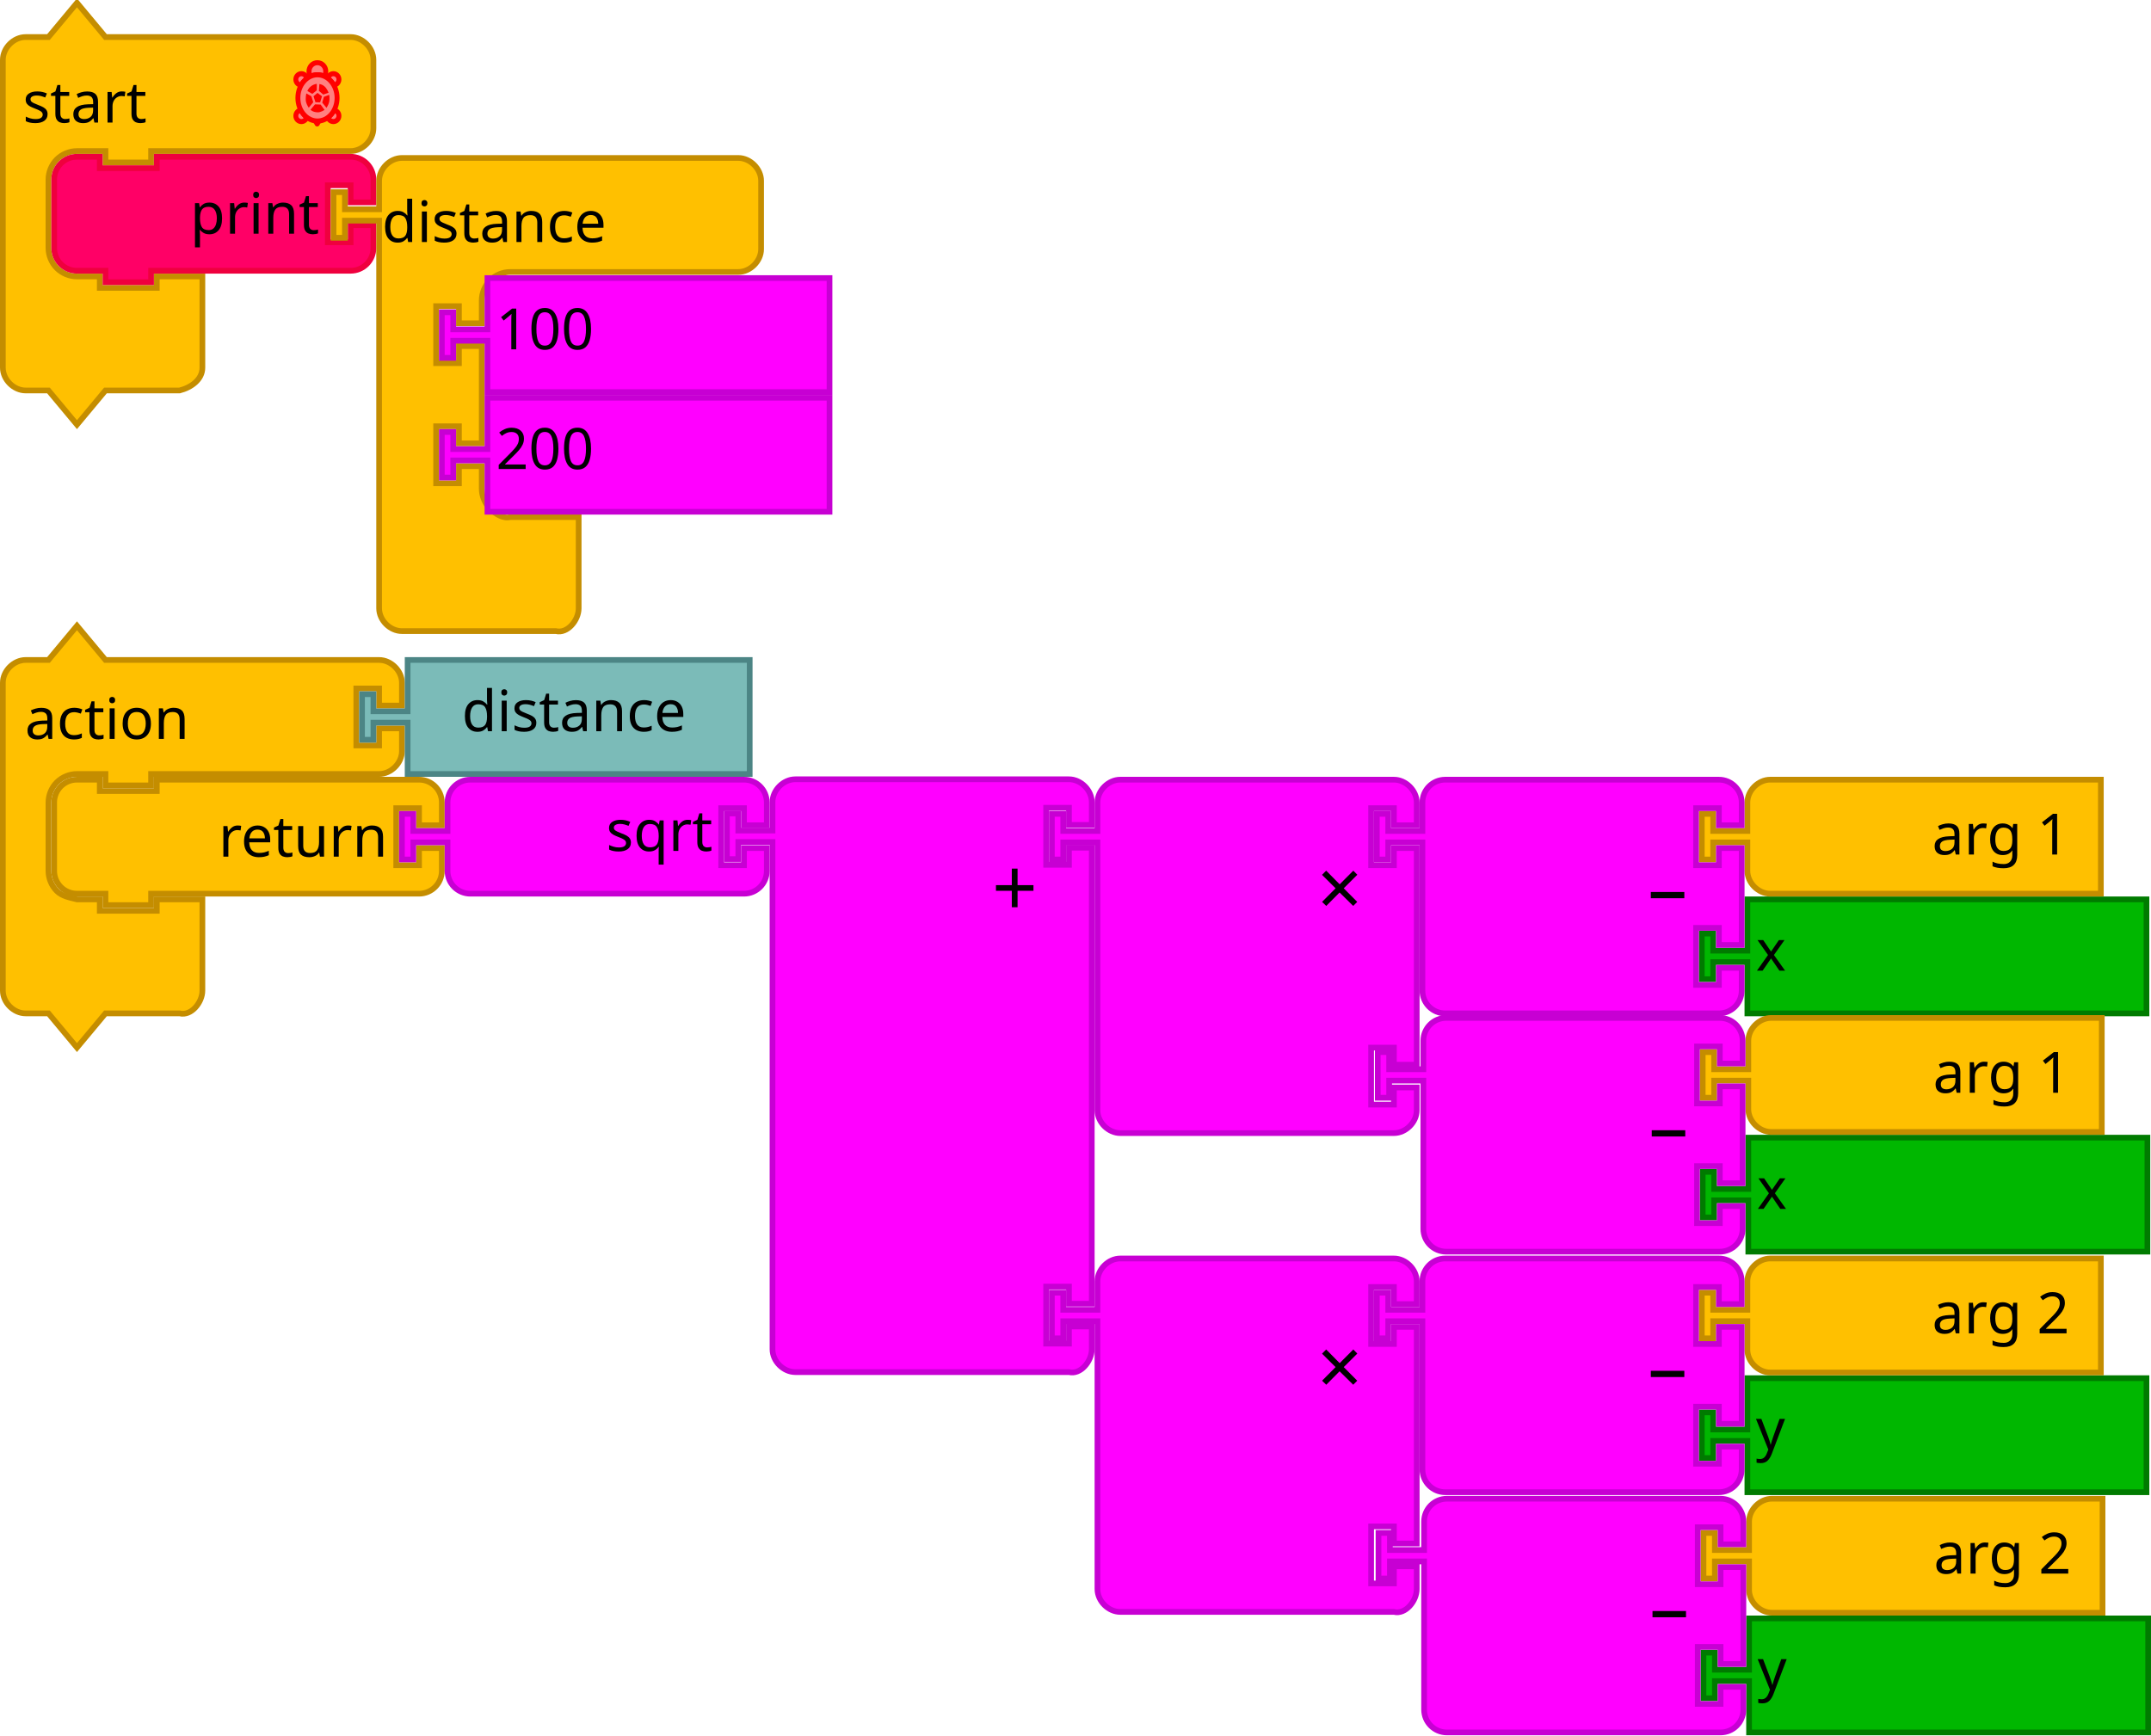
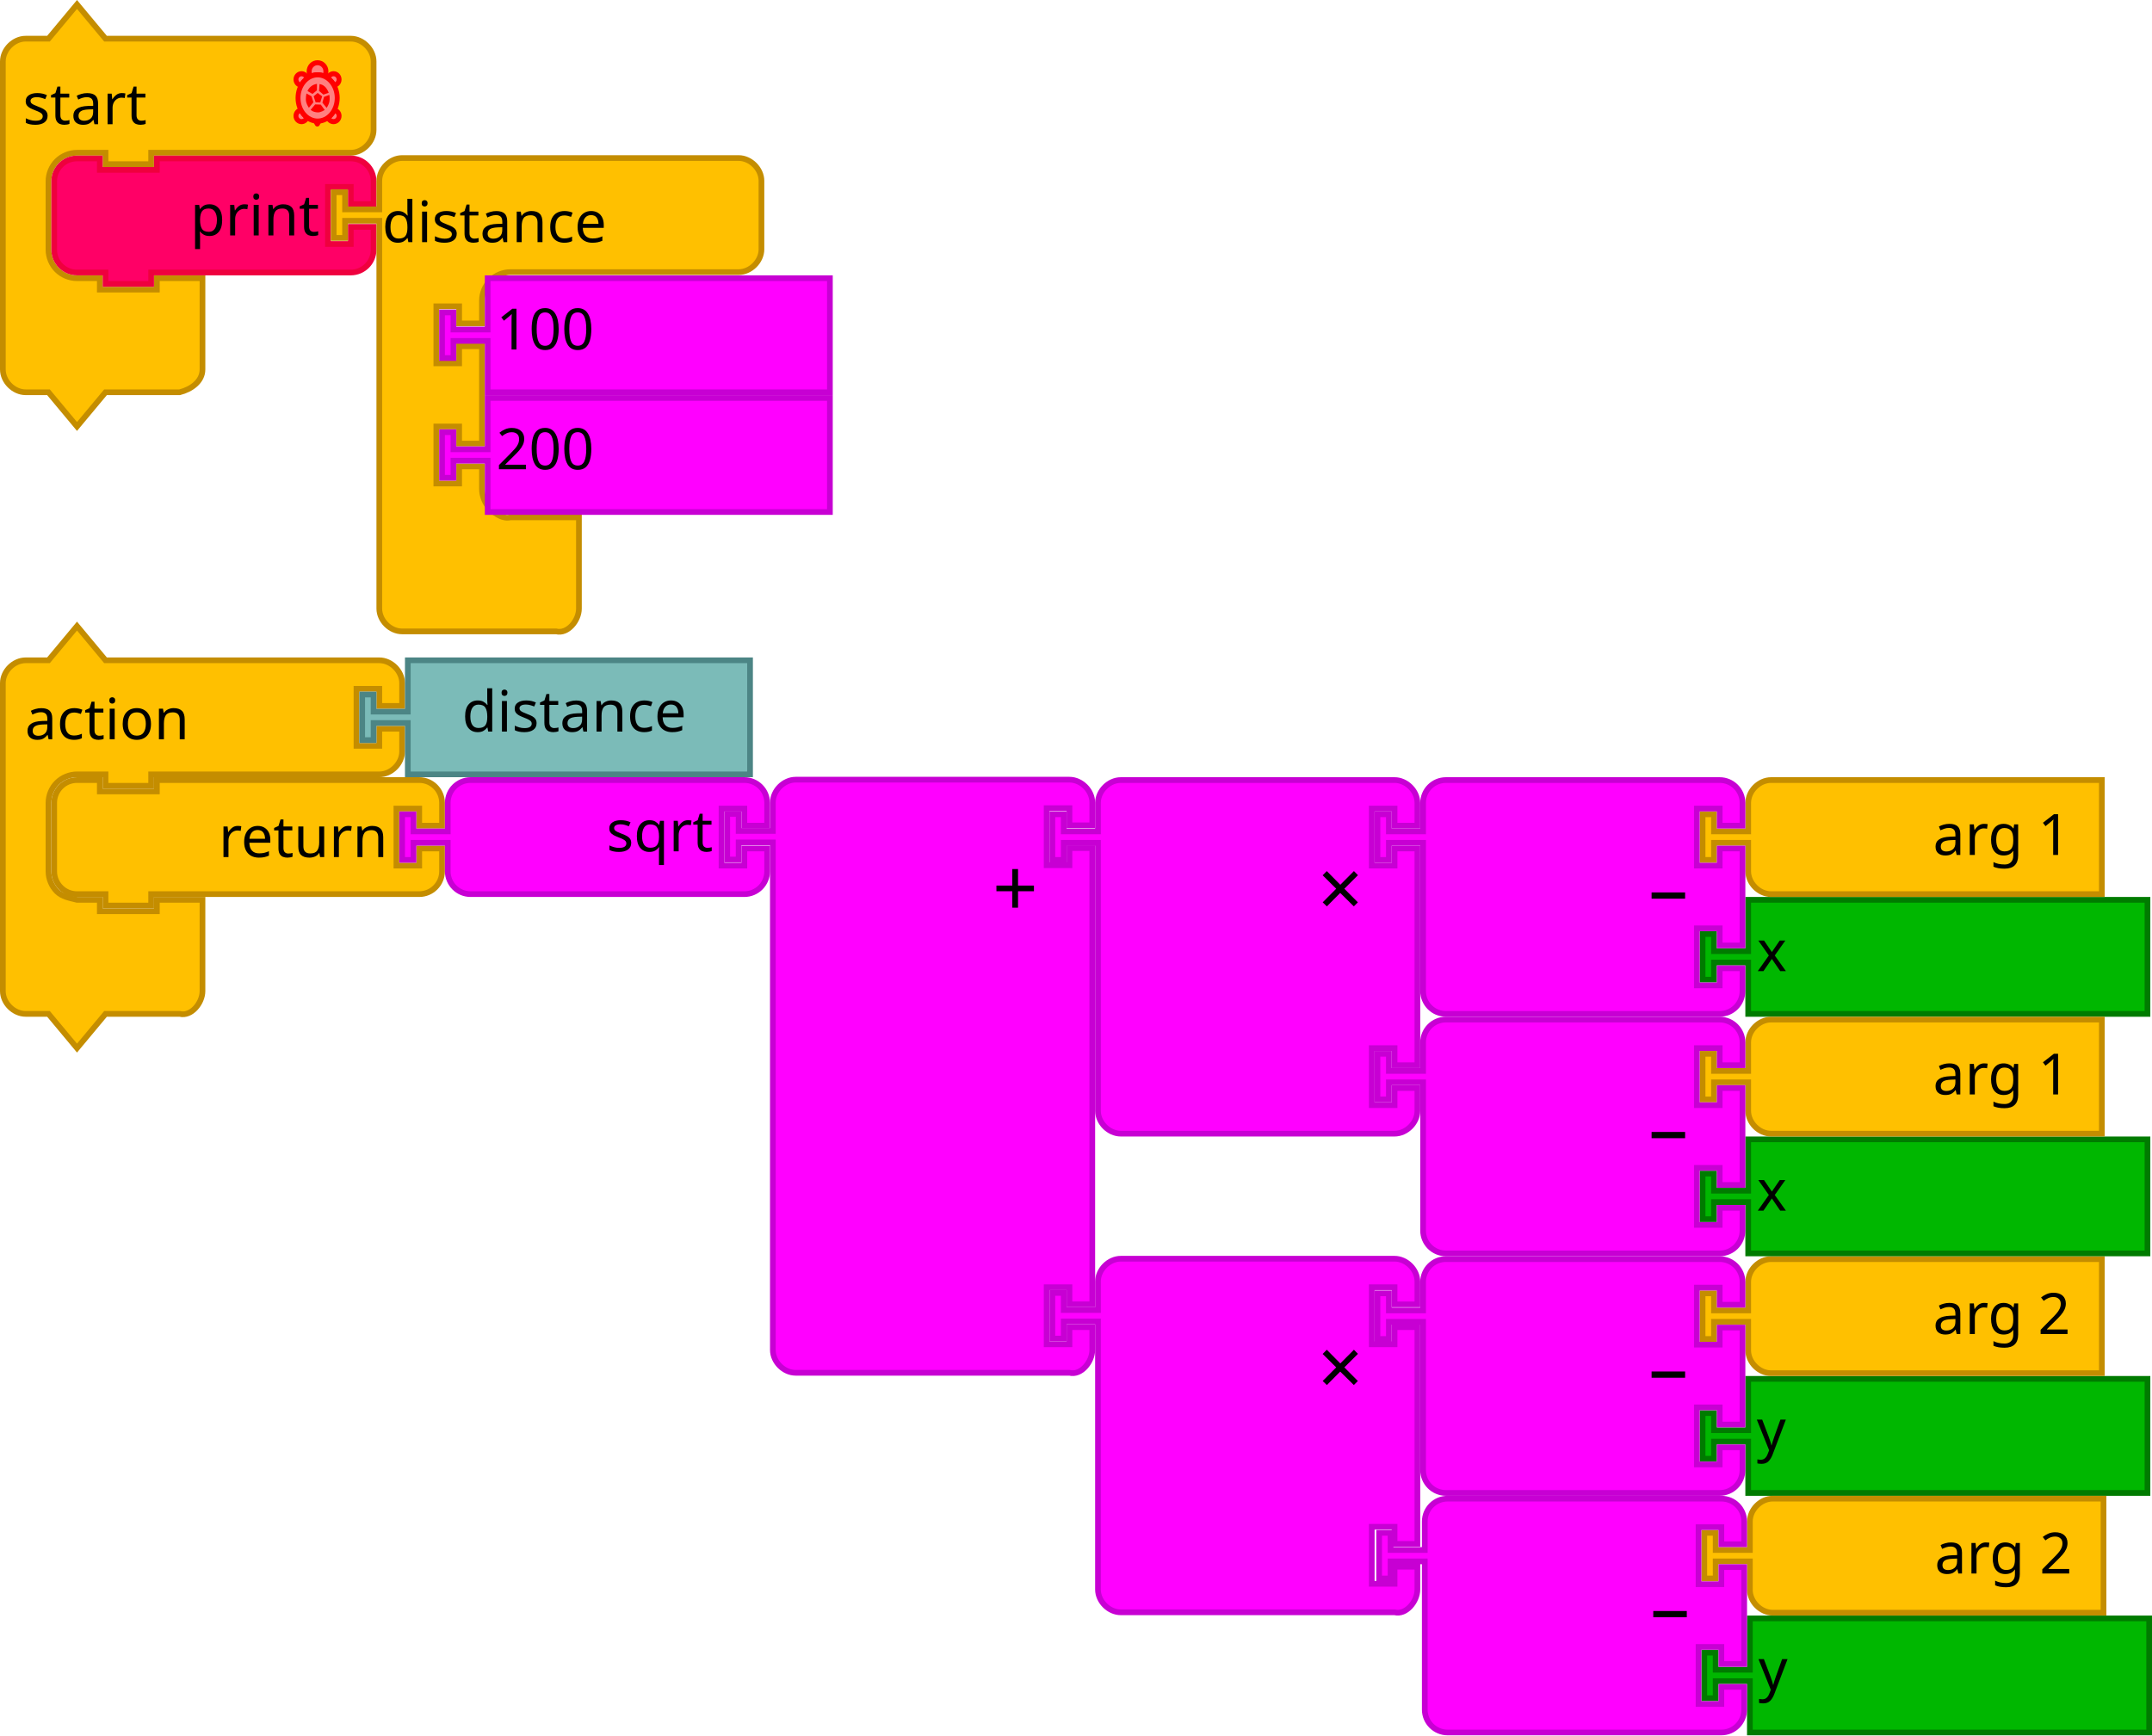
- <svg xmlns="http://www.w3.org/2000/svg" version="1.1" width="754.589" height="608.85" id="svg2">
+ <svg xmlns="http://www.w3.org/2000/svg" version="1.1" width="754.589" height="608.562" id="svg2">
  <defs id="defs65">
    <filter height="1.3" color-interpolation-filters="sRGB" id="dropshadow">
-       <feGaussianBlur in="SourceAlpha" stdDeviation="3" id="feGaussianBlur3013" />
-       <feOffset dx="2" dy="2" result="offsetblur" id="feOffset3015" />
+       <feGaussianBlur id="feGaussianBlur3013" stdDeviation="3" in="SourceAlpha" />
+       <feOffset id="feOffset3015" result="offsetblur" dy="2" dx="2" />
      <feComponentTransfer id="feComponentTransfer3017">
-         <feFuncA type="linear" slope="0.2" id="feFuncA3019" />
+         <feFuncA id="feFuncA3019" slope="0.2" type="linear" />
      </feComponentTransfer>
      <feMerge id="feMerge3021">
        <feMergeNode id="feMergeNode3023" />
-         <feMergeNode in="SourceGraphic" id="feMergeNode3025" />
+         <feMergeNode id="feMergeNode3025" in="SourceGraphic" />
      </feMerge>
    </filter>
    <filter height="1.3" color-interpolation-filters="sRGB" id="dropshadow-1">
-       <feGaussianBlur in="SourceAlpha" stdDeviation="3" id="feGaussianBlur3211" />
-       <feOffset dx="2" dy="2" result="offsetblur" id="feOffset3213" />
+       <feGaussianBlur id="feGaussianBlur3211" stdDeviation="3" in="SourceAlpha" />
+       <feOffset id="feOffset3213" result="offsetblur" dy="2" dx="2" />
      <feComponentTransfer id="feComponentTransfer3215">
-         <feFuncA type="linear" slope="0.2" id="feFuncA3217" />
+         <feFuncA id="feFuncA3217" slope="0.2" type="linear" />
      </feComponentTransfer>
      <feMerge id="feMerge3219">
        <feMergeNode id="feMergeNode3221" />
-         <feMergeNode in="SourceGraphic" id="feMergeNode3223" />
+         <feMergeNode id="feMergeNode3223" in="SourceGraphic" />
      </feMerge>
    </filter>
    <filter height="1.3" color-interpolation-filters="sRGB" id="dropshadow-9">
-       <feGaussianBlur in="SourceAlpha" stdDeviation="3" id="feGaussianBlur3052" />
-       <feOffset dx="2" dy="2" result="offsetblur" id="feOffset3054" />
+       <feGaussianBlur id="feGaussianBlur3052" stdDeviation="3" in="SourceAlpha" />
+       <feOffset id="feOffset3054" result="offsetblur" dy="2" dx="2" />
      <feComponentTransfer id="feComponentTransfer3056">
-         <feFuncA type="linear" slope="0.2" id="feFuncA3058" />
+         <feFuncA id="feFuncA3058" slope="0.2" type="linear" />
      </feComponentTransfer>
      <feMerge id="feMerge3060">
        <feMergeNode id="feMergeNode3062" />
-         <feMergeNode in="SourceGraphic" id="feMergeNode3064" />
+         <feMergeNode id="feMergeNode3064" in="SourceGraphic" />
      </feMerge>
    </filter>
    <filter height="1.3" color-interpolation-filters="sRGB" id="dropshadow-7">
-       <feGaussianBlur in="SourceAlpha" stdDeviation="3" id="feGaussianBlur3141" />
-       <feOffset dx="2" dy="2" result="offsetblur" id="feOffset3143" />
+       <feGaussianBlur id="feGaussianBlur3141" stdDeviation="3" in="SourceAlpha" />
+       <feOffset id="feOffset3143" result="offsetblur" dy="2" dx="2" />
      <feComponentTransfer id="feComponentTransfer3145">
-         <feFuncA type="linear" slope="0.2" id="feFuncA3147" />
+         <feFuncA id="feFuncA3147" slope="0.2" type="linear" />
      </feComponentTransfer>
      <feMerge id="feMerge3149">
        <feMergeNode id="feMergeNode3151" />
-         <feMergeNode in="SourceGraphic" id="feMergeNode3153" />
+         <feMergeNode id="feMergeNode3153" in="SourceGraphic" />
      </feMerge>
    </filter>
    <filter height="1.3" color-interpolation-filters="sRGB" id="dropshadow-18">
-       <feGaussianBlur in="SourceAlpha" stdDeviation="3" id="feGaussianBlur3611" />
-       <feOffset dx="2" dy="2" result="offsetblur" id="feOffset3613" />
+       <feGaussianBlur id="feGaussianBlur3611" stdDeviation="3" in="SourceAlpha" />
+       <feOffset id="feOffset3613" result="offsetblur" dy="2" dx="2" />
      <feComponentTransfer id="feComponentTransfer3615">
-         <feFuncA type="linear" slope="0.2" id="feFuncA3617" />
+         <feFuncA id="feFuncA3617" slope="0.2" type="linear" />
      </feComponentTransfer>
      <feMerge id="feMerge3619">
        <feMergeNode id="feMergeNode3621" />
-         <feMergeNode in="SourceGraphic" id="feMergeNode3623" />
+         <feMergeNode id="feMergeNode3623" in="SourceGraphic" />
      </feMerge>
    </filter>
    <filter height="1.3" color-interpolation-filters="sRGB" id="dropshadow-2">
-       <feGaussianBlur in="SourceAlpha" stdDeviation="3" id="feGaussianBlur3100" />
-       <feOffset dx="2" dy="2" result="offsetblur" id="feOffset3102" />
+       <feGaussianBlur id="feGaussianBlur3100" stdDeviation="3" in="SourceAlpha" />
+       <feOffset id="feOffset3102" result="offsetblur" dy="2" dx="2" />
      <feComponentTransfer id="feComponentTransfer3104">
-         <feFuncA type="linear" slope="0.2" id="feFuncA3106" />
+         <feFuncA id="feFuncA3106" slope="0.2" type="linear" />
      </feComponentTransfer>
      <feMerge id="feMerge3108">
        <feMergeNode id="feMergeNode3110" />
-         <feMergeNode in="SourceGraphic" id="feMergeNode3112" />
+         <feMergeNode id="feMergeNode3112" in="SourceGraphic" />
      </feMerge>
    </filter>
    <filter height="1.3" color-interpolation-filters="sRGB" id="dropshadow-8">
-       <feGaussianBlur in="SourceAlpha" stdDeviation="3" id="feGaussianBlur7" />
-       <feOffset dx="2" dy="2" result="offsetblur" id="feOffset9" />
+       <feGaussianBlur id="feGaussianBlur7" stdDeviation="3" in="SourceAlpha" />
+       <feOffset id="feOffset9" result="offsetblur" dy="2" dx="2" />
      <feComponentTransfer id="feComponentTransfer11">
-         <feFuncA type="linear" slope="0.2" id="feFuncA13" />
+         <feFuncA id="feFuncA13" slope="0.2" type="linear" />
      </feComponentTransfer>
      <feMerge id="feMerge15">
        <feMergeNode id="feMergeNode17" />
-         <feMergeNode in="SourceGraphic" id="feMergeNode19" />
+         <feMergeNode id="feMergeNode19" in="SourceGraphic" />
      </feMerge>
    </filter>
    <filter height="1.3" color-interpolation-filters="sRGB" id="dropshadow-4">
-       <feGaussianBlur in="SourceAlpha" stdDeviation="3" id="feGaussianBlur7-6" />
-       <feOffset dx="2" dy="2" result="offsetblur" id="feOffset9-7" />
+       <feGaussianBlur id="feGaussianBlur7-6" stdDeviation="3" in="SourceAlpha" />
+       <feOffset id="feOffset9-7" result="offsetblur" dy="2" dx="2" />
      <feComponentTransfer id="feComponentTransfer11-9">
-         <feFuncA type="linear" slope="0.2" id="feFuncA13-2" />
+         <feFuncA id="feFuncA13-2" slope="0.2" type="linear" />
      </feComponentTransfer>
      <feMerge id="feMerge15-8">
        <feMergeNode id="feMergeNode17-4" />
-         <feMergeNode in="SourceGraphic" id="feMergeNode19-4" />
+         <feMergeNode id="feMergeNode19-4" in="SourceGraphic" />
      </feMerge>
    </filter>
    <filter height="1.3" color-interpolation-filters="sRGB" id="dropshadow-77">
-       <feGaussianBlur in="SourceAlpha" stdDeviation="3" id="feGaussianBlur7-1" />
-       <feOffset dx="2" dy="2" result="offsetblur" id="feOffset9-78" />
+       <feGaussianBlur id="feGaussianBlur7-1" stdDeviation="3" in="SourceAlpha" />
+       <feOffset id="feOffset9-78" result="offsetblur" dy="2" dx="2" />
      <feComponentTransfer id="feComponentTransfer11-5">
-         <feFuncA type="linear" slope="0.2" id="feFuncA13-7" />
+         <feFuncA id="feFuncA13-7" slope="0.2" type="linear" />
      </feComponentTransfer>
      <feMerge id="feMerge15-9">
        <feMergeNode id="feMergeNode17-0" />
-         <feMergeNode in="SourceGraphic" id="feMergeNode19-3" />
+         <feMergeNode id="feMergeNode19-3" in="SourceGraphic" />
      </feMerge>
    </filter>
    <filter height="1.3" color-interpolation-filters="sRGB" id="dropshadow-49">
-       <feGaussianBlur in="SourceAlpha" stdDeviation="3" id="feGaussianBlur7-7" />
-       <feOffset dx="2" dy="2" result="offsetblur" id="feOffset9-6" />
+       <feGaussianBlur id="feGaussianBlur7-7" stdDeviation="3" in="SourceAlpha" />
+       <feOffset id="feOffset9-6" result="offsetblur" dy="2" dx="2" />
      <feComponentTransfer id="feComponentTransfer11-4">
-         <feFuncA type="linear" slope="0.2" id="feFuncA13-5" />
+         <feFuncA id="feFuncA13-5" slope="0.2" type="linear" />
      </feComponentTransfer>
      <feMerge id="feMerge15-0">
        <feMergeNode id="feMergeNode17-08" />
-         <feMergeNode in="SourceGraphic" id="feMergeNode19-45" />
+         <feMergeNode id="feMergeNode19-45" in="SourceGraphic" />
      </feMerge>
    </filter>
    <filter height="1.3" color-interpolation-filters="sRGB" id="dropshadow-44">
-       <feGaussianBlur in="SourceAlpha" stdDeviation="3" id="feGaussianBlur3784" />
-       <feOffset dx="2" dy="2" result="offsetblur" id="feOffset3786" />
+       <feGaussianBlur id="feGaussianBlur3784" stdDeviation="3" in="SourceAlpha" />
+       <feOffset id="feOffset3786" result="offsetblur" dy="2" dx="2" />
      <feComponentTransfer id="feComponentTransfer3788">
-         <feFuncA type="linear" slope="0.2" id="feFuncA3790" />
+         <feFuncA id="feFuncA3790" slope="0.2" type="linear" />
      </feComponentTransfer>
      <feMerge id="feMerge3792">
        <feMergeNode id="feMergeNode3794" />
-         <feMergeNode in="SourceGraphic" id="feMergeNode3796" />
+         <feMergeNode id="feMergeNode3796" in="SourceGraphic" />
      </feMerge>
    </filter>
    <filter height="1.3" color-interpolation-filters="sRGB" id="dropshadow-3">
-       <feGaussianBlur in="SourceAlpha" stdDeviation="3" id="feGaussianBlur7-0" />
-       <feOffset dx="2" dy="2" result="offsetblur" id="feOffset9-8" />
+       <feGaussianBlur id="feGaussianBlur7-0" stdDeviation="3" in="SourceAlpha" />
+       <feOffset id="feOffset9-8" result="offsetblur" dy="2" dx="2" />
      <feComponentTransfer id="feComponentTransfer11-3">
-         <feFuncA type="linear" slope="0.2" id="feFuncA13-9" />
+         <feFuncA id="feFuncA13-9" slope="0.2" type="linear" />
      </feComponentTransfer>
      <feMerge id="feMerge15-24">
        <feMergeNode id="feMergeNode17-8" />
-         <feMergeNode in="SourceGraphic" id="feMergeNode19-7" />
+         <feMergeNode id="feMergeNode19-7" in="SourceGraphic" />
      </feMerge>
    </filter>
  </defs>
  <text x="178" y="227.036" id="text3033" style="font-size:13.333px;text-anchor:end;fill:#000000;font-family:Sans">
    <tspan x="280" y="249.536" id="tspan3035" />
  </text>
  <text x="196" y="292" id="text3107" style="font-size:13.333px;text-anchor:end;fill:#000000;font-family:Sans">
    <tspan x="290" y="314.5" id="tspan3109" />
  </text>
  <text x="178" y="311.036" id="text3033-0" style="font-size:13.333px;text-anchor:end;fill:#000000;font-family:Sans">
    <tspan x="280" y="333.536" id="tspan3035-1" />
  </text>
  <text x="178" y="395.036" id="text3033-1" style="font-size:13.333px;text-anchor:end;fill:#000000;font-family:Sans">
    <tspan x="280" y="417.536" id="tspan3035-8" />
  </text>
  <text x="178" y="479.036" id="text3033-0-9" style="font-size:13.333px;text-anchor:end;fill:#000000;font-family:Sans">
    <tspan x="280" y="501.536" id="tspan3035-1-5" />
  </text>
-   <path d="m 1,247.562 0,-8 c 0,-4.189 3.811,-8 8,-8 l 8,0 10,-12 10,12 18,0 70,0 8,0 c 4.189,0 8,3.811 8,8 l 0,8 -8,0 0,-6 -8,0 0,20 8,0 0,-6 8,0 0,8 c 0,4.189 -3.811,8 -8,8 l -8,0 -70,0 -2,0 0,4 -16,0 0,-4 -2,0 -8,0 c -2.618,0 -5.22,1.078 -7.071,2.929 C 18.078,276.343 17,278.945 17,281.562 l 0,8 0,8 0,8 c 0,2.618 1.078,5.22 2.929,7.071 1.851,1.851 4.531,2.294 7.071,2.929 l 8,0 0,4 20,0 0,-4 16,0 0,12 0,12 0,8 c 0,4.189 -3.936,9.016 -8,8 l -8,0 -18,0 -10,12 -10,-12 -8,0 c -4.189,0 -8,-3.811 -8,-8 l 0,-8 z" id="path3027-4" style="fill:#ffc000;fill-opacity:1;stroke:#c48d00;stroke-width:2;stroke-linecap:round;stroke-opacity:1" />
+   <path d="m 1,247.562 0,-8 c 0,-4.189 3.811,-8 8,-8 l 8,0 10,-12 10,12 18,0 70,0 8,0 c 4.189,0 8,3.811 8,8 l 0,8 -8,0 0,-6 -8,0 0,20 8,0 0,-6 8,0 0,8 c 0,4.189 -3.811,8 -8,8 l -8,0 -70,0 -2,0 0,4 -16,0 0,-4 -2,0 -8,0 c -2.618,0 -5.22,1.078 -7.071,2.929 C 18.078,276.342 17,278.944 17,281.562 l 0,8 0,8 0,8 c 0,2.618 1.078,5.22 2.929,7.071 1.851,1.851 4.531,2.294 7.071,2.929 l 8,0 0,4 20,0 0,-4 16,0 0,12 0,12 0,8 c 0,4.189 -3.936,9.016 -8,8 l -8,0 -18,0 -10,12 -10,-12 -8,0 c -4.189,0 -8,-3.811 -8,-8 l 0,-8 z" id="path3027-4" style="fill:#ffc000;fill-opacity:1;stroke:#c48d00;stroke-width:2;stroke-linecap:round;stroke-opacity:1" />
  <text x="0.727" y="216.255" id="text3029-4" style="font-size:20px;text-anchor:start;fill:#000000;font-family:Sans">
    <tspan x="8.727" y="259.255" id="tspan3031-5">action</tspan>
  </text>
-   <g transform="translate(-160,218.5625)" id="g3226">
+   <g transform="translate(-160,218.5623)" id="g3226">
    <path d="m 303,13 120,0 0,40 -120,0 0,-16 0,-2 -12,0 0,6 -4,0 0,-16 4,0 0,6 12,0 0,-2 z" id="path21-2" style="fill:#7bbbb8;fill-opacity:1;stroke:#4c8585;stroke-width:2;stroke-linecap:round;stroke-opacity:1" />
    <text x="302" y="12" id="text23-2" style="font-size:20px;text-anchor:start;fill:#000000;font-family:Sans">
      <tspan x="322" y="38" id="tspan25-1">distance</tspan>
    </text>
  </g>
-   <g id="g4085">
+   <g transform="translate(0,0.5625)" id="g4085">
    <path d="m 1,29 0,-8 c 0,-4.189 3.811,-8 8,-8 l 8,0 10,-12 10,12 18,0 60,0 8,0 c 4.189,0 8,3.811 8,8 l 0,8 0,8 0,8 c 0,4.189 -3.811,8 -8,8 l -8,0 -60,0 -2,0 0,4 -16,0 0,-4 -2,0 -8,0 c -2.618,0 -5.22,1.078 -7.071,2.929 C 18.078,57.78 17,60.382 17,63 l 0,8 0,8 0,8 c 0,2.618 1.078,5.22 2.929,7.071 C 21.78,95.922 24.382,97 27,97 l 8,0 0,4 20,0 0,-4 16,0 0,12 0,12 0,8 c 0,4.189 -3.936,6.984 -8,8 l -8,0 -18,0 -10,12 -10,-12 -8,0 c -4.189,0 -8,-3.811 -8,-8 l 0,-8 z" id="path3660" style="fill:#ffc000;fill-opacity:1;stroke:#c48d00;stroke-width:2;stroke-linecap:round;stroke-opacity:1" />
    <text id="text3662" style="font-size:20px;text-anchor:start;fill:#000000;font-family:Sans">
      <tspan x="8" y="43" id="tspan3664">start</tspan>
    </text>
  </g>
-   <g id="g3037">
+   <g transform="translate(0,-2.441e-4)" id="g3037">
    <path d="m 111.376,42.473 c -0.244,0 -0.484,-0.016 -0.721,-0.045 l 0.611,1.068 0.602,-1.051 c -0.163,0.014 -0.326,0.029 -0.493,0.029 z" id="path4206" style="fill:#eeeeee;stroke:#ff0000;stroke-width:1.75;stroke-linecap:round;stroke-linejoin:round;stroke-miterlimit:4;stroke-opacity:1;stroke-dasharray:none" />
    <g transform="matrix(0.44039,0,0,0.4545743,99.26689,20.52662)" id="g4208" style="fill:#ff8080;fill-opacity:1;stroke:#ff0000;stroke-width:3.911;stroke-linecap:round;stroke-linejoin:round;stroke-miterlimit:4;stroke-opacity:1;stroke-dasharray:none">
      <path d="m 40.16,11.726 c -2.164,0 -3.958,1.555 -4.343,3.607 1.859,1.345 3.457,3.115 4.675,5.208 2.285,-0.172 4.094,-2.061 4.094,-4.39 0,-2.444 -1.982,-4.425 -4.426,-4.425 z" id="path4210" style="fill:#ff8080;fill-opacity:1;stroke:#ff0000;stroke-width:3.911;stroke-miterlimit:4;stroke-opacity:1;stroke-dasharray:none" />
      <path d="m 40.713,39.887 c -1.224,2.232 -2.86,4.131 -4.797,5.556 0.521,1.864 2.213,3.239 4.244,3.239 2.443,0 4.426,-1.98 4.426,-4.424 0,-2.255 -1.693,-4.096 -3.873,-4.371 z" id="path4212" style="fill:#ff8080;fill-opacity:1;stroke:#ff0000;stroke-width:3.911;stroke-miterlimit:4;stroke-opacity:1;stroke-dasharray:none" />
      <path d="m 14.273,39.871 c -2.253,0.206 -4.024,2.079 -4.024,4.387 0,2.443 1.98,4.424 4.424,4.424 2.064,0 3.784,-1.42 4.272,-3.332 -1.883,-1.416 -3.475,-3.289 -4.672,-5.479 z" id="path4214" style="fill:#ff8080;fill-opacity:1;stroke:#ff0000;stroke-width:3.911;stroke-miterlimit:4;stroke-opacity:1;stroke-dasharray:none" />
      <path d="m 19.026,15.437 c -0.343,-2.103 -2.154,-3.711 -4.353,-3.711 -2.444,0 -4.424,1.981 -4.424,4.424 0,2.382 1.886,4.31 4.245,4.406 1.186,-2.043 2.732,-3.784 4.532,-5.119 z" id="path4216" style="fill:#ff8080;fill-opacity:1;stroke:#ff0000;stroke-width:3.911;stroke-miterlimit:4;stroke-opacity:1;stroke-dasharray:none" />
    </g>
    <path d="m 111.376,26.237 c 0.84,0 1.642,0.187 2.386,0.513 0.326,-0.489 0.519,-1.081 0.519,-1.72 0,-1.676 -1.316,-3.035 -2.94,-3.035 -1.624,0 -2.94,1.359 -2.94,3.035 0,0.649 0.199,1.25 0.536,1.743 0.759,-0.34 1.58,-0.536 2.44,-0.536 z" id="path4218" style="fill:#ff8080;fill-opacity:1;stroke:#ff0000;stroke-width:1.75;stroke-linecap:round;stroke-linejoin:round;stroke-miterlimit:4;stroke-opacity:1;stroke-dasharray:none" />
    <g transform="matrix(0.44039,0,0,0.4545743,99.26689,20.52662)" id="g4220" style="fill:#ff8080;fill-opacity:1;stroke:#ff0000;stroke-width:3.911;stroke-linecap:round;stroke-linejoin:round;stroke-miterlimit:4;stroke-opacity:1;stroke-dasharray:none">
      <path d="m 43.102,30.421 c 0,4.734 -1.645,9.28 -4.571,12.627 -2.925,3.348 -6.897,5.231 -11.034,5.231 -4.137,0 -8.109,-1.883 -11.034,-5.231 -2.925,-3.348 -4.571,-7.893 -4.571,-12.627 0,-9.797 7.044,-17.858 15.605,-17.858 8.561,0 15.605,8.061 15.605,17.858 z" id="path4222" style="fill:#ff8080;fill-opacity:1;stroke:#ff0000;stroke-width:3.911;stroke-miterlimit:4;stroke-opacity:1;stroke-dasharray:none" />
    </g>
    <g transform="matrix(0.44039,0,0,0.4545743,99.26689,20.52662)" id="g4224" style="fill:#ff0000;fill-opacity:1;stroke:none">
      <path d="m 25.875,33.75 -1.542,-4.625 3.164,-2.587 3.615,2.626 -1.487,4.669 z" id="path4226" style="fill:#ff0000;fill-opacity:1;stroke:none" />
      <path d="m 27.501,41.551 c -3.968,-0.16 -5.543,-2.009 -5.543,-2.009 l 3.57,-4.163 4.465,0.168 3.132,4.12 c 0,0 -2.89,1.994 -5.624,1.884 z" id="path4228" style="fill:#ff0000;fill-opacity:1;stroke:none" />
      <path d="m 18.453,33.843 c -0.849,-2.968 0.172,-6.884 0.172,-6.884 l 4,2.167 1.493,4.629 -3.582,4.233 c 0,-10e-4 -1.465,-1.99 -2.083,-4.145 z" id="path4230" style="fill:#ff0000;fill-opacity:1;stroke:none" />
      <path d="m 19.458,25.125 c 0,0 0.5,-1.958 3.039,-3.822 2.237,-1.643 4.465,-1.72 4.465,-1.72 l -0.037,4.981 -3.521,2.75 -3.946,-2.189 z" id="path4232" style="fill:#ff0000;fill-opacity:1;stroke:none" />
      <path d="M 32.084,27.834 28.625,24.959 29,19.75 c 0,0 1.834,-0.042 3.959,1.667 2.228,1.791 3.362,4.983 3.362,4.983 l -4.237,1.434 z" id="path4234" style="fill:#ff0000;fill-opacity:1;stroke:none" />
      <path d="m 31.292,34.042 1.313,-4.464 4.187,-1.536 c 0,0 0.677,2.663 -0.042,5.667 -0.54,2.256 -2.084,4.361 -2.084,4.361 l -3.374,-4.028 z" id="path4236" style="fill:#ff0000;fill-opacity:1;stroke:none" />
    </g>
  </g>
-   <g transform="translate(18,54)" id="g3219">
+   <g transform="translate(18,54.5625)" id="g3219">
    <path d="M 1,17 1,9 A 8,8 0 0 1 9,1 l 8,0 0,4 20,0 0,-4 60,0 8,0 a 8,8 0 0 1 8,8 l 0,8 -8,0 0,-6 -8,0 0,20 8,0 0,-6 8,0 0,8 a 8,8 0 0 1 -8,8 l -8,0 -60,0 -2,0 0,4 -16,0 0,-4 -2,0 -8,0 A 8,8 0 0 1 1,33 l 0,-8 0,-8 z" id="path3225" style="fill:#ff0066;fill-opacity:1;stroke:#ef003e;stroke-width:2;stroke-linecap:round;stroke-opacity:1" />
    <text id="text3227" style="font-size:20px;text-anchor:end;fill:#000000;font-family:Sans">
      <tspan x="94" y="28" id="tspan3229">print</tspan>
    </text>
    <text id="text3231" style="font-size:13.333px;text-anchor:end;fill:#000000;font-family:Sans">
      <tspan x="94" y="22.5" id="tspan3233" />
    </text>
  </g>
-   <g transform="translate(18,272.5625)" id="g3392">
+   <g transform="translate(18,272.5623)" id="g3392">
    <path d="M 1,17 1,9 A 8,8 0 0 1 9,1 l 8,0 0,4 20,0 0,-4 84,0 8,0 a 8,8 0 0 1 8,8 l 0,8 -8,0 0,-6 -8,0 0,20 8,0 0,-6 8,0 0,8 a 8,8 0 0 1 -8,8 l -8,0 -84,0 -2,0 0,4 -16,0 0,-4 -2,0 -8,0 A 8,8 0 0 1 1,33 l 0,-8 0,-8 z" id="path3066" style="fill:#ffc000;fill-opacity:1;stroke:#c48d00;stroke-width:2;stroke-linecap:round;stroke-opacity:1" />
    <text id="text3068" style="font-size:20px;text-anchor:end;fill:#000000;font-family:Sans">
      <tspan x="118" y="28" id="tspan3070">return</tspan>
    </text>
    <text id="text3072" style="font-size:13.333px;text-anchor:end;fill:#000000;font-family:Sans">
      <tspan x="118" y="22.5" id="tspan3074" />
    </text>
  </g>
-   <g transform="translate(254,272.4254)" id="g3482">
+   <g transform="translate(254,272.4252)" id="g3482">
    <path d="m 17,17 0,-8 c 0,-4.189 3.811,-8 8,-8 l 8,0 20,0 60,0 8,0 c 4.189,0 8,3.811 8,8 l 0,8 -8,0 0,-6 -8,0 0,20 8,0 0,-6 8,0 0,160 -8,0 0,-6 -8,0 0,20 8,0 0,-6 8,0 0,8 c 0,4.189 -3.936,9.016 -8,8 l -8,0 -60,0 -20,0 -8,0 c -4.189,0 -8,-3.811 -8,-8 l 0,-8 0,-168 0,-2 -12,0 0,6 -4,0 0,-16 4,0 0,6 12,0 z" id="path3155" style="fill:#ff00ff;fill-opacity:1;stroke:#c700d3;stroke-width:2;stroke-linecap:round;stroke-opacity:1" />
    <text id="text3157" style="font-size:28px;text-anchor:end;fill:#000000;font-family:Sans">
      <tspan x="110" y="49" id="tspan3159">+</tspan>
    </text>
    <text id="text3161" style="font-size:18.667px;text-anchor:end;fill:#000000;font-family:Sans">
      <tspan x="110" y="21.5" id="tspan3163" />
    </text>
    <text id="text3165" style="font-size:18.667px;text-anchor:end;fill:#000000;font-family:Sans">
      <tspan x="110" y="63.5" id="tspan3167" />
    </text>
  </g>
-   <g transform="translate(140,272.5625)" id="g3570">
+   <g transform="translate(140,272.5623)" id="g3570">
    <path d="m 17,17 0,-8 a 8,8 0 0 1 8,-8 l 8,0 20,0 60,0 8,0 a 8,8 0 0 1 8,8 l 0,8 -8,0 0,-6 -8,0 0,20 8,0 0,-6 8,0 0,8 a 8,8 0 0 1 -8,8 l -8,0 -60,0 -20,0 -8,0 a 8,8 0 0 1 -8,-8 l 0,-8 0,-2 -12,0 0,6 -4,0 0,-16 4,0 0,6 12,0 0,-2 z" id="path3625" style="fill:#ff00ff;fill-opacity:1;stroke:#c700d3;stroke-width:2;stroke-linecap:round;stroke-opacity:1" />
    <text id="text3627" style="font-size:20px;text-anchor:end;fill:#000000;font-family:Sans">
      <tspan x="110" y="26" id="tspan3629">sqrt</tspan>
    </text>
    <text id="text3631" style="font-size:13.333px;text-anchor:end;fill:#000000;font-family:Sans">
      <tspan x="110" y="22.5" id="tspan3633" />
    </text>
  </g>
-   <g transform="translate(368,272.5625)" id="g3660">
+   <g transform="translate(368,272.5623)" id="g3660">
    <path d="m 17,17 0,-8 c 0,-4.189 3.811,-8 8,-8 l 8,0 20,0 60,0 8,0 c 4.189,0 8,3.811 8,8 l 0,8 -8,0 0,-6 -8,0 0,20 8,0 0,-6 8,0 0,76 -8,0 0,-6 -8,0 0,20 8,0 0,-6 8,0 0,8 c 0,4.189 -3.811,8 -8,8 l -8,0 -60,0 -20,0 -8,0 c -4.189,0 -8,-3.811 -8,-8 l 0,-8 0,-84 0,-2 -12,0 0,6 -4,0 0,-16 4,0 0,6 12,0 z" id="path3114" style="fill:#ff00ff;fill-opacity:1;stroke:#c700d3;stroke-width:2;stroke-linecap:round;stroke-opacity:1" />
    <text id="text3116" style="font-size:28px;text-anchor:end;fill:#000000;font-family:sans-serif">
      <tspan x="110" y="49" id="tspan3118">×</tspan>
    </text>
    <text id="text3120" style="font-size:18.667px;text-anchor:end;fill:#000000;font-family:sans-serif">
      <tspan x="110" y="21.5" id="tspan3122" />
    </text>
    <text id="text3124" style="font-size:18.667px;text-anchor:end;fill:#000000;font-family:sans-serif">
      <tspan x="110" y="63.5" id="tspan3126" />
    </text>
  </g>
-   <g transform="translate(368,440.5625)" id="g3660-6">
+   <g transform="translate(368,440.4254)" id="g3660-6">
    <path d="m 17,17 0,-8 c 0,-4.189 3.811,-8 8,-8 l 8,0 20,0 60,0 8,0 c 4.189,0 8,3.811 8,8 l 0,8 -8,0 0,-6 -8,0 0,20 8,0 0,-6 8,0 0,76 -8,0 0,-6 -8,0 0,20 8,0 0,-6 8,0 0,8 c 0,4.189 -3.936,9.016 -8,8 l -8,0 -60,0 -20,0 -8,0 c -4.189,0 -8,-3.811 -8,-8 l 0,-8 0,-84 0,-2 -12,0 0,6 -4,0 0,-16 4,0 0,6 12,0 z" id="path3114-7" style="fill:#ff00ff;fill-opacity:1;stroke:#c700d3;stroke-width:2;stroke-linecap:round;stroke-opacity:1" />
    <text id="text3116-3" style="font-size:28px;text-anchor:end;fill:#000000;font-family:sans-serif">
      <tspan x="110" y="49" id="tspan3118-5">×</tspan>
    </text>
    <text id="text3120-6" style="font-size:18.667px;text-anchor:end;fill:#000000;font-family:sans-serif">
      <tspan x="110" y="21.5" id="tspan3122-9" />
    </text>
    <text id="text3124-8" style="font-size:18.667px;text-anchor:end;fill:#000000;font-family:sans-serif">
      <tspan x="110" y="63.5" id="tspan3126-9" />
    </text>
  </g>
-   <g transform="translate(116,54.42542)" id="g4126">
+   <g transform="translate(116,54.42518)" id="g4126">
    <path d="m 17,17 0,-8 c 0,-4.189 3.811,-8 8,-8 l 8,0 20,0 18,0 64,0 8,0 c 4.189,0 8,3.811 8,8 l 0,8 0,8 0,8 c 0,4.189 -3.811,8 -8,8 l -8,0 -64,0 -8,0 c -2.618,0 -5.22,1.078 -7.071,2.929 C 54.078,45.78 53,48.382 53,51 l 0,8 -8,0 0,-6 -8,0 0,20 8,0 0,-6 8,0 0,34.137 -8,0 0,-6 -8,0 0,20 8,0 0,-6 8,0 L 53,117 c 0,2.618 1.078,5.22 2.929,7.071 C 57.78,125.922 60.46,127.635 63,127 l 8,0 16,0 0,12 0,12 0,8 c 0,4.189 -3.936,9.016 -8,8 l -8,0 -18,0 -20,0 -8,0 c -4.189,0 -8,-3.811 -8,-8 l 0,-8 0,-126 0,-2 -12,0 0,6 -4,0 0,-16 4,0 0,6 12,0 z" id="path21" style="fill:#ffc000;fill-opacity:1;stroke:#c48d00;stroke-width:2;stroke-linecap:round;stroke-opacity:1" />
    <text id="text23" style="font-size:20px;text-anchor:start;fill:#000000;font-family:sans-serif">
      <tspan x="18" y="30.5" id="tspan25">distance</tspan>
    </text>
  </g>
-   <g transform="translate(154,96.5625)" id="g4190">
+   <g transform="translate(154,96.56226)" id="g4190">
    <path d="m 17,1 120,0 0,40 -120,0 0,-16 0,-2 -12,0 0,6 -4,0 0,-16 4,0 0,6 12,0 0,-2 z" id="path21-1" style="fill:#ff00ff;fill-opacity:1;stroke:#c700d3;stroke-width:2;stroke-linecap:round;stroke-opacity:1" />
    <text id="text23-9" style="font-size:20px;text-anchor:start;fill:#000000;font-family:Sans">
      <tspan x="20" y="26" id="tspan25-7">100</tspan>
    </text>
  </g>
-   <g transform="translate(154,138.5625)" id="g4190-6">
+   <g transform="translate(154,138.5623)" id="g4190-6">
    <path d="m 17,1 120,0 0,40 -120,0 0,-16 0,-2 -12,0 0,6 -4,0 0,-16 4,0 0,6 12,0 0,-2 z" id="path21-1-1" style="fill:#ff00ff;fill-opacity:1;stroke:#c700d3;stroke-width:2;stroke-linecap:round;stroke-opacity:1" />
    <text id="text23-9-3" style="font-size:20px;text-anchor:start;fill:#000000;font-family:Sans">
      <tspan x="20" y="26" id="tspan25-7-8">200</tspan>
    </text>
  </g>
-   <g transform="translate(350,-41.5625)" id="g5215">
+   <g transform="translate(350,-41.56274)" id="g5215">
    <g transform="translate(246,356.125)" id="g3783-1">
      <path d="m 17,1 140,0 0,40 -140,0 0,-16 0,-2 -12,0 0,6 -4,0 0,-16 4,0 0,6 12,0 0,-2 z" id="path21-9-3" style="fill:#00b700;fill-opacity:1;stroke:#007b00;stroke-width:2;stroke-linecap:round;stroke-opacity:1" />
      <text id="text23-5-2" style="font-size:20px;text-anchor:start;fill:#000000;font-family:Sans">
        <tspan x="20" y="26" id="tspan25-6-5">x</tspan>
      </text>
    </g>
    <g transform="matrix(2,0,0,2,246,303.3867)" id="g4">
      <filter height="1.3" color-interpolation-filters="sRGB" id="dropshadow-47">
-         <feGaussianBlur in="SourceAlpha" stdDeviation="3" id="feGaussianBlur7-3" />
-         <feOffset dx="2" dy="2" result="offsetblur" id="feOffset9-5" />
+         <feGaussianBlur id="feGaussianBlur7-3" stdDeviation="3" in="SourceAlpha" />
+         <feOffset id="feOffset9-5" result="offsetblur" dy="2" dx="2" />
        <feComponentTransfer id="feComponentTransfer11-6">
-           <feFuncA type="linear" slope="0.2" id="feFuncA13-1" />
+           <feFuncA id="feFuncA13-1" slope="0.2" type="linear" />
        </feComponentTransfer>
        <feMerge id="feMerge15-2">
          <feMergeNode id="feMergeNode17-3" />
-           <feMergeNode in="SourceGraphic" id="feMergeNode19-2" />
+           <feMergeNode id="feMergeNode19-2" in="SourceGraphic" />
        </feMerge>
      </filter>
      <path d="m 8.5,13.869 0,-4 c 0,-2.094 1.906,-4 4,-4 l 4,0 10,0 40,0 4,0 0,20 -4,0 -40,0 -10,0 -4,0 c -2.094,0 -4,-1.906 -4,-4 l 0,-4 0,-1 -6,0 0,3 -2,0 0,-8 2,0 0,3 6,0 z" id="path21-26" style="fill:#ffc000;fill-opacity:1;stroke:#c48d00;stroke-width:1;stroke-linecap:round;stroke-opacity:1" />
      <text y="6" id="text23-29" style="font-size:10px;text-anchor:end;fill:#000000;font-family:Sans">
        <tspan x="65" y="19" id="tspan25-8">arg 1</tspan>
      </text>
      <text id="text27" style="font-size:6.667px;text-anchor:end;fill:#000000;font-family:Sans">
        <tspan x="65" y="11.25" id="tspan29" />
      </text>
    </g>
    <g transform="translate(132,314.125)" id="g4567">
      <path d="m 17,17 0,-8 a 8,8 0 0 1 8,-8 l 8,0 20,0 60,0 8,0 a 8,8 0 0 1 8,8 l 0,8 -8,0 0,-6 -8,0 0,20 8,0 0,-6 8,0 0,34 -8,0 0,-6 -8,0 0,20 8,0 0,-6 8,0 0,8 a 8,8 0 0 1 -8,8 l -8,0 -60,0 -20,0 -8,0 a 8,8 0 0 1 -8,-8 l 0,-8 0,-42 0,-2 -12,0 0,6 -4,0 0,-16 4,0 0,6 12,0 0,-2 z" id="path3798" style="fill:#ff00ff;fill-opacity:1;stroke:#c700d3;stroke-width:2;stroke-linecap:round;stroke-opacity:1" />
      <text id="text3800" style="font-size:28px;text-anchor:end;fill:#000000;font-family:sans-serif">
        <tspan x="110" y="49" id="tspan3802">–</tspan>
      </text>
      <text id="text3804" style="font-size:18.667px;text-anchor:end;fill:#000000;font-family:sans-serif">
        <tspan x="110" y="21.5" id="tspan3806" />
      </text>
      <text id="text3808" style="font-size:18.667px;text-anchor:end;fill:#000000;font-family:sans-serif">
        <tspan x="110" y="63.5" id="tspan3810" />
      </text>
    </g>
  </g>
-   <g transform="translate(350,0.40323)" id="g5243">
+   <g transform="translate(350,0.4029859)" id="g5243">
    <g transform="translate(246,482.1593)" id="g3783-1-4">
      <path d="m 17,1 140,0 0,40 -140,0 0,-16 0,-2 -12,0 0,6 -4,0 0,-16 4,0 0,6 12,0 0,-2 z" id="path21-9-3-0" style="fill:#00b700;fill-opacity:1;stroke:#007b00;stroke-width:2;stroke-linecap:round;stroke-opacity:1" />
      <text id="text23-5-2-5" style="font-size:20px;text-anchor:start;fill:#000000;font-family:Sans">
        <tspan x="20" y="26" id="tspan25-6-5-1">y</tspan>
      </text>
    </g>
    <g transform="matrix(2,0,0,2,246,429.421)" id="g4-4">
      <filter height="1.3" color-interpolation-filters="sRGB" id="dropshadow-47-3">
-         <feGaussianBlur in="SourceAlpha" stdDeviation="3" id="feGaussianBlur7-3-7" />
-         <feOffset dx="2" dy="2" result="offsetblur" id="feOffset9-5-7" />
+         <feGaussianBlur id="feGaussianBlur7-3-7" stdDeviation="3" in="SourceAlpha" />
+         <feOffset id="feOffset9-5-7" result="offsetblur" dy="2" dx="2" />
        <feComponentTransfer id="feComponentTransfer11-6-5">
-           <feFuncA type="linear" slope="0.2" id="feFuncA13-1-0" />
+           <feFuncA id="feFuncA13-1-0" slope="0.2" type="linear" />
        </feComponentTransfer>
        <feMerge id="feMerge15-2-0">
          <feMergeNode id="feMergeNode17-3-0" />
-           <feMergeNode in="SourceGraphic" id="feMergeNode19-2-9" />
+           <feMergeNode id="feMergeNode19-2-9" in="SourceGraphic" />
        </feMerge>
      </filter>
      <path d="m 8.5,13.869 0,-4 c 0,-2.094 1.906,-4 4,-4 l 4,0 10,0 40,0 4,0 0,20 -4,0 -40,0 -10,0 -4,0 c -2.094,0 -4,-1.906 -4,-4 l 0,-4 0,-1 -6,0 0,3 -2,0 0,-8 2,0 0,3 6,0 z" id="path21-26-2" style="fill:#ffc000;fill-opacity:1;stroke:#c48d00;stroke-width:1;stroke-linecap:round;stroke-opacity:1" />
      <text y="6" id="text23-29-1" style="font-size:10px;text-anchor:end;fill:#000000;font-family:Sans">
        <tspan x="65" y="19" id="tspan25-8-7">arg 2</tspan>
      </text>
      <text id="text27-3" style="font-size:6.667px;text-anchor:end;fill:#000000;font-family:Sans">
        <tspan x="65" y="11.25" id="tspan29-8" />
      </text>
    </g>
    <g transform="translate(132,440.1593)" id="g4567-5">
      <path d="m 17,17 0,-8 a 8,8 0 0 1 8,-8 l 8,0 20,0 60,0 8,0 a 8,8 0 0 1 8,8 l 0,8 -8,0 0,-6 -8,0 0,20 8,0 0,-6 8,0 0,34 -8,0 0,-6 -8,0 0,20 8,0 0,-6 8,0 0,8 a 8,8 0 0 1 -8,8 l -8,0 -60,0 -20,0 -8,0 a 8,8 0 0 1 -8,-8 l 0,-8 0,-42 0,-2 -12,0 0,6 -4,0 0,-16 4,0 0,6 12,0 0,-2 z" id="path3798-7" style="fill:#ff00ff;fill-opacity:1;stroke:#c700d3;stroke-width:2;stroke-linecap:round;stroke-opacity:1" />
      <text id="text3800-5" style="font-size:28px;text-anchor:end;fill:#000000;font-family:sans-serif">
        <tspan x="110" y="49" id="tspan3802-2">–</tspan>
      </text>
      <text id="text3804-0" style="font-size:18.667px;text-anchor:end;fill:#000000;font-family:sans-serif">
        <tspan x="110" y="21.5" id="tspan3806-1" />
      </text>
      <text id="text3808-5" style="font-size:18.667px;text-anchor:end;fill:#000000;font-family:sans-serif">
        <tspan x="110" y="63.5" id="tspan3810-8" />
      </text>
    </g>
  </g>
  <text x="18" y="355.562" id="text23-99" style="font-size:20px;text-anchor:end;fill:#000000;font-family:Sans">
    <tspan x="112" y="383.562" id="tspan25-89" />
  </text>
  <text x="18" y="480.562" id="text23-99-7" style="font-size:20px;text-anchor:end;fill:#000000;font-family:Sans">
    <tspan x="112" y="508.562" id="tspan25-89-7" />
  </text>
-   <g transform="translate(350.3255,42.0342)" id="g5215-1">
+   <g transform="translate(350,42.43752)" id="g5215-1">
    <g transform="translate(246,356.125)" id="g3783-1-1">
      <path d="m 17,1 140,0 0,40 -140,0 0,-16 0,-2 -12,0 0,6 -4,0 0,-16 4,0 0,6 12,0 0,-2 z" id="path21-9-3-5" style="fill:#00b700;fill-opacity:1;stroke:#007b00;stroke-width:2;stroke-linecap:round;stroke-opacity:1" />
      <text id="text23-5-2-3" style="font-size:20px;text-anchor:start;fill:#000000;font-family:Sans">
        <tspan x="20" y="26" id="tspan25-6-5-3">x</tspan>
      </text>
    </g>
    <g transform="matrix(2,0,0,2,246,303.3867)" id="g4-9">
      <filter height="1.3" color-interpolation-filters="sRGB" id="dropshadow-47-33">
-         <feGaussianBlur in="SourceAlpha" stdDeviation="3" id="feGaussianBlur7-3-3" />
-         <feOffset dx="2" dy="2" result="offsetblur" id="feOffset9-5-72" />
+         <feGaussianBlur id="feGaussianBlur7-3-3" stdDeviation="3" in="SourceAlpha" />
+         <feOffset id="feOffset9-5-72" result="offsetblur" dy="2" dx="2" />
        <feComponentTransfer id="feComponentTransfer11-6-2">
-           <feFuncA type="linear" slope="0.2" id="feFuncA13-1-5" />
+           <feFuncA id="feFuncA13-1-5" slope="0.2" type="linear" />
        </feComponentTransfer>
        <feMerge id="feMerge15-2-3">
          <feMergeNode id="feMergeNode17-3-1" />
-           <feMergeNode in="SourceGraphic" id="feMergeNode19-2-2" />
+           <feMergeNode id="feMergeNode19-2-2" in="SourceGraphic" />
        </feMerge>
      </filter>
      <path d="m 8.5,13.869 0,-4 c 0,-2.094 1.906,-4 4,-4 l 4,0 10,0 40,0 4,0 0,20 -4,0 -40,0 -10,0 -4,0 c -2.094,0 -4,-1.906 -4,-4 l 0,-4 0,-1 -6,0 0,3 -2,0 0,-8 2,0 0,3 6,0 z" id="path21-26-0" style="fill:#ffc000;fill-opacity:1;stroke:#c48d00;stroke-width:1;stroke-linecap:round;stroke-opacity:1" />
      <text y="6" id="text23-29-9" style="font-size:10px;text-anchor:end;fill:#000000;font-family:Sans">
        <tspan x="65" y="19" id="tspan25-8-4">arg 1</tspan>
      </text>
      <text id="text27-1" style="font-size:6.667px;text-anchor:end;fill:#000000;font-family:Sans">
        <tspan x="65" y="11.25" id="tspan29-1" />
      </text>
    </g>
    <g transform="translate(132,314.125)" id="g4567-2">
      <path d="m 17,17 0,-8 a 8,8 0 0 1 8,-8 l 8,0 20,0 60,0 8,0 a 8,8 0 0 1 8,8 l 0,8 -8,0 0,-6 -8,0 0,20 8,0 0,-6 8,0 0,34 -8,0 0,-6 -8,0 0,20 8,0 0,-6 8,0 0,8 a 8,8 0 0 1 -8,8 l -8,0 -60,0 -20,0 -8,0 a 8,8 0 0 1 -8,-8 l 0,-8 0,-42 0,-2 -12,0 0,6 -4,0 0,-16 4,0 0,6 12,0 0,-2 z" id="path3798-2" style="fill:#ff00ff;fill-opacity:1;stroke:#c700d3;stroke-width:2;stroke-linecap:round;stroke-opacity:1" />
      <text id="text3800-2" style="font-size:28px;text-anchor:end;fill:#000000;font-family:sans-serif">
        <tspan x="110" y="49" id="tspan3802-25">–</tspan>
      </text>
      <text id="text3804-2" style="font-size:18.667px;text-anchor:end;fill:#000000;font-family:sans-serif">
        <tspan x="110" y="21.5" id="tspan3806-16" />
      </text>
      <text id="text3808-4" style="font-size:18.667px;text-anchor:end;fill:#000000;font-family:sans-serif">
        <tspan x="110" y="63.5" id="tspan3810-2" />
      </text>
    </g>
  </g>
-   <g transform="translate(350.5894,84.69049)" id="g5243-9">
+   <g transform="translate(350.5894,84.40325)" id="g5243-9">
    <g transform="translate(246,482.1593)" id="g3783-1-4-5">
      <path d="m 17,1 140,0 0,40 -140,0 0,-16 0,-2 -12,0 0,6 -4,0 0,-16 4,0 0,6 12,0 0,-2 z" id="path21-9-3-0-7" style="fill:#00b700;fill-opacity:1;stroke:#007b00;stroke-width:2;stroke-linecap:round;stroke-opacity:1" />
      <text id="text23-5-2-5-4" style="font-size:20px;text-anchor:start;fill:#000000;font-family:Sans">
        <tspan x="20" y="26" id="tspan25-6-5-1-9">y</tspan>
      </text>
    </g>
    <g transform="matrix(2,0,0,2,246,429.421)" id="g4-4-9">
      <filter height="1.3" color-interpolation-filters="sRGB" id="dropshadow-47-3-8">
-         <feGaussianBlur in="SourceAlpha" stdDeviation="3" id="feGaussianBlur7-3-7-4" />
-         <feOffset dx="2" dy="2" result="offsetblur" id="feOffset9-5-7-4" />
+         <feGaussianBlur id="feGaussianBlur7-3-7-4" stdDeviation="3" in="SourceAlpha" />
+         <feOffset id="feOffset9-5-7-4" result="offsetblur" dy="2" dx="2" />
        <feComponentTransfer id="feComponentTransfer11-6-5-5">
-           <feFuncA type="linear" slope="0.2" id="feFuncA13-1-0-8" />
+           <feFuncA id="feFuncA13-1-0-8" slope="0.2" type="linear" />
        </feComponentTransfer>
        <feMerge id="feMerge15-2-0-9">
          <feMergeNode id="feMergeNode17-3-0-2" />
-           <feMergeNode in="SourceGraphic" id="feMergeNode19-2-9-1" />
+           <feMergeNode id="feMergeNode19-2-9-1" in="SourceGraphic" />
        </feMerge>
      </filter>
      <path d="m 8.5,13.869 0,-4 c 0,-2.094 1.906,-4 4,-4 l 4,0 10,0 40,0 4,0 0,20 -4,0 -40,0 -10,0 -4,0 c -2.094,0 -4,-1.906 -4,-4 l 0,-4 0,-1 -6,0 0,3 -2,0 0,-8 2,0 0,3 6,0 z" id="path21-26-2-0" style="fill:#ffc000;fill-opacity:1;stroke:#c48d00;stroke-width:1;stroke-linecap:round;stroke-opacity:1" />
      <text y="6" id="text23-29-1-6" style="font-size:10px;text-anchor:end;fill:#000000;font-family:Sans">
        <tspan x="65" y="19" id="tspan25-8-7-3">arg 2</tspan>
      </text>
      <text id="text27-3-9" style="font-size:6.667px;text-anchor:end;fill:#000000;font-family:Sans">
        <tspan x="65" y="11.25" id="tspan29-8-1" />
      </text>
    </g>
    <g transform="translate(132,440.1593)" id="g4567-5-4">
      <path d="m 17,17 0,-8 a 8,8 0 0 1 8,-8 l 8,0 20,0 60,0 8,0 a 8,8 0 0 1 8,8 l 0,8 -8,0 0,-6 -8,0 0,20 8,0 0,-6 8,0 0,34 -8,0 0,-6 -8,0 0,20 8,0 0,-6 8,0 0,8 a 8,8 0 0 1 -8,8 l -8,0 -60,0 -20,0 -8,0 a 8,8 0 0 1 -8,-8 l 0,-8 0,-42 0,-2 -12,0 0,6 -4,0 0,-16 4,0 0,6 12,0 0,-2 z" id="path3798-7-2" style="fill:#ff00ff;fill-opacity:1;stroke:#c700d3;stroke-width:2;stroke-linecap:round;stroke-opacity:1" />
      <text id="text3800-5-3" style="font-size:28px;text-anchor:end;fill:#000000;font-family:sans-serif">
        <tspan x="110" y="49" id="tspan3802-2-8">–</tspan>
      </text>
      <text id="text3804-0-4" style="font-size:18.667px;text-anchor:end;fill:#000000;font-family:sans-serif">
        <tspan x="110" y="21.5" id="tspan3806-1-7" />
      </text>
      <text id="text3808-5-5" style="font-size:18.667px;text-anchor:end;fill:#000000;font-family:sans-serif">
        <tspan x="110" y="63.5" id="tspan3810-8-8" />
      </text>
    </g>
  </g>
</svg>
